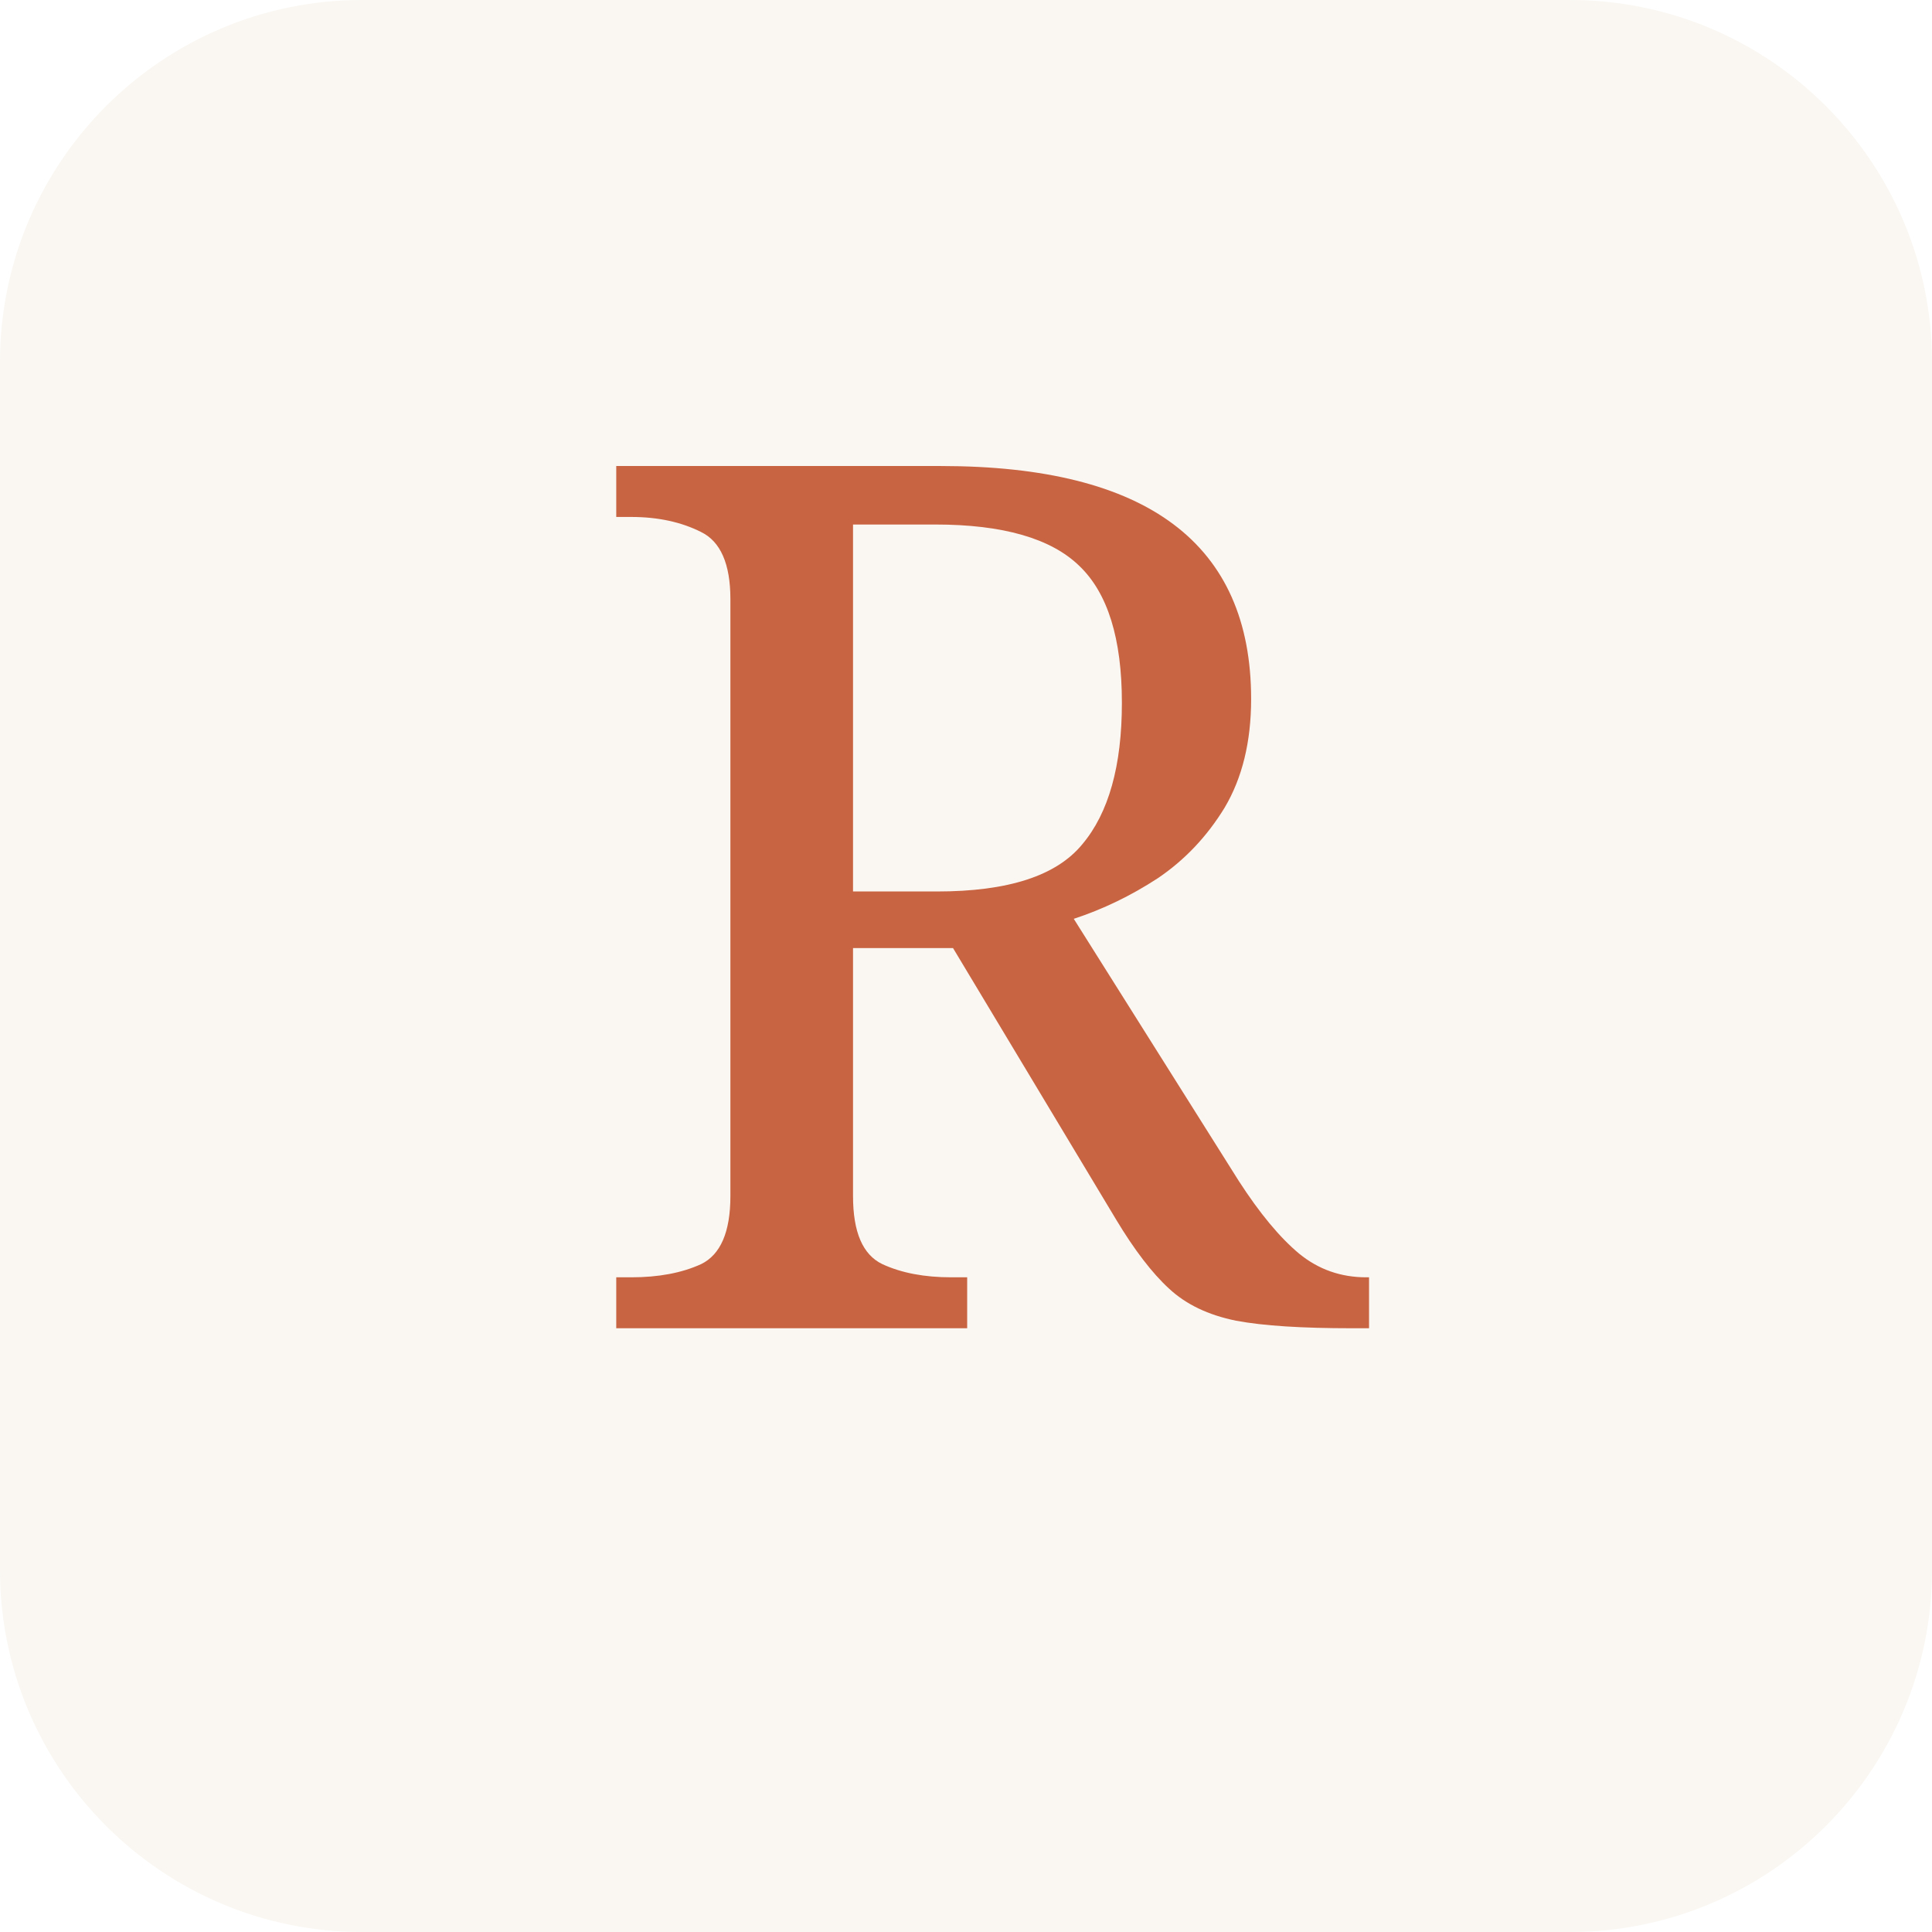
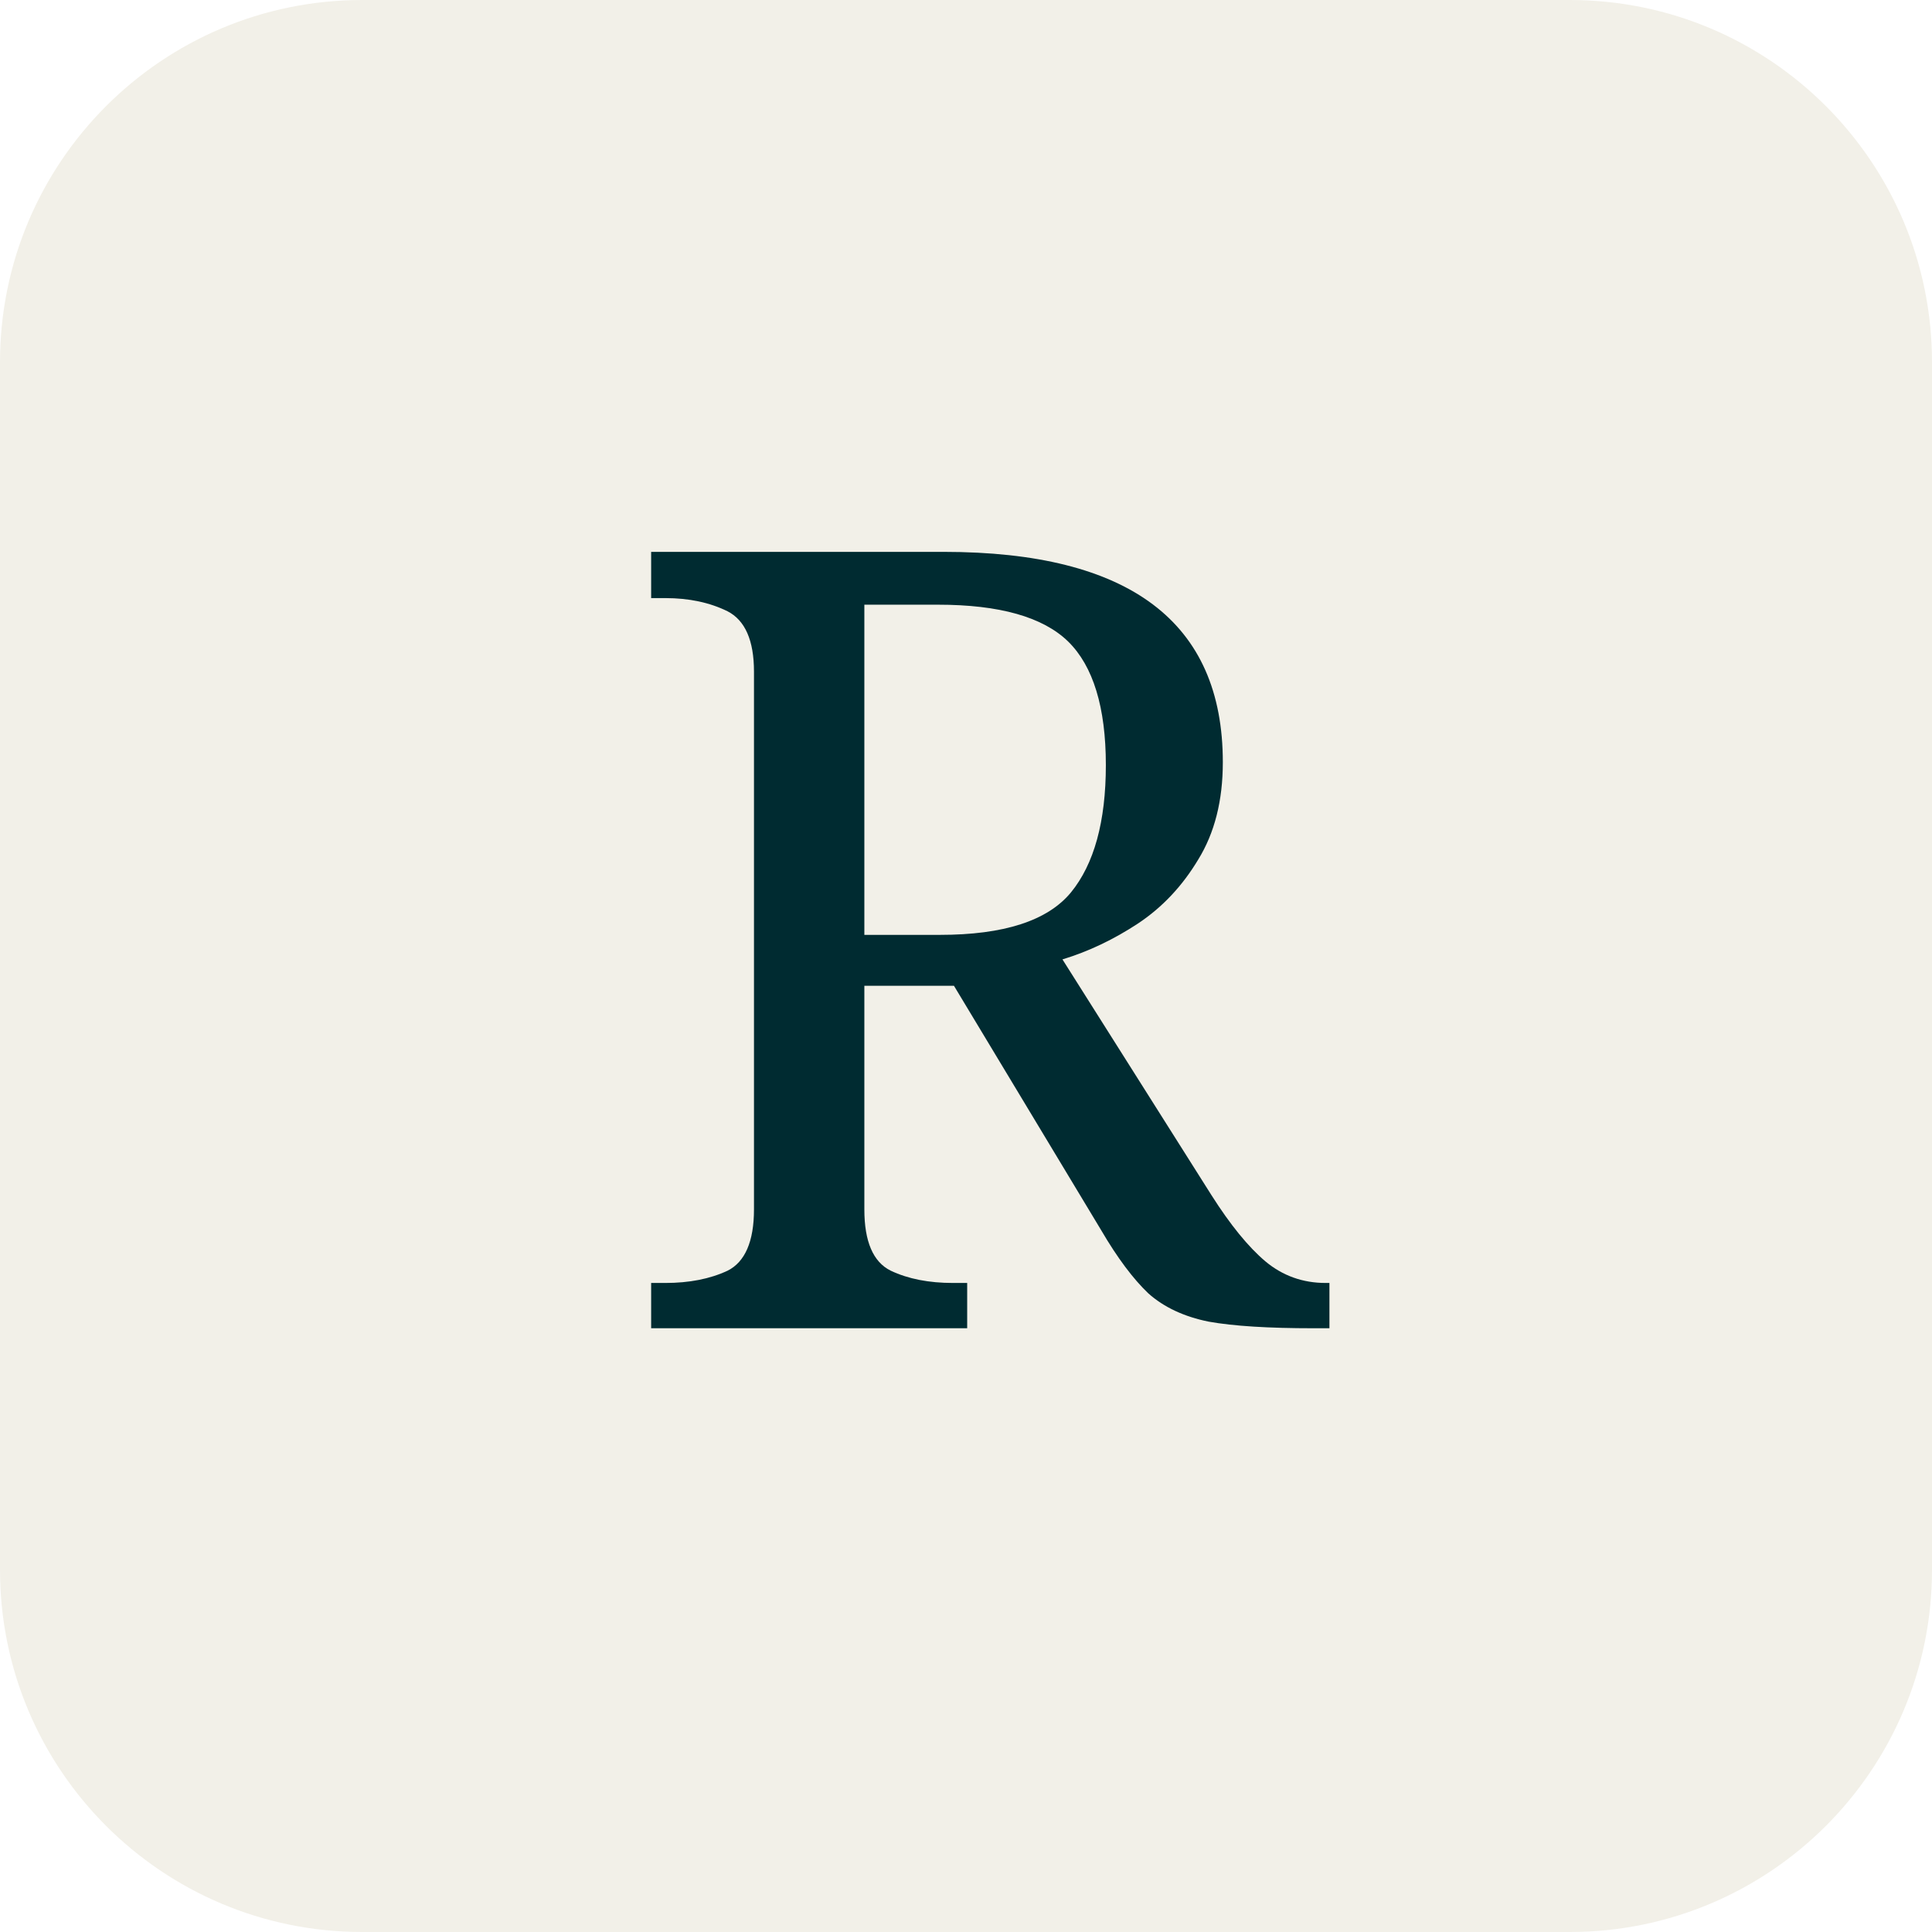
<svg xmlns="http://www.w3.org/2000/svg" viewBox="0 0 32 32">
-   <rect width="32" height="32" rx="6" fill="#faf7f2" />
-   <text x="16" y="22" font-family="Georgia, serif" font-size="20" font-weight="500" text-anchor="middle" fill="#c96442">R</text>
+   <rect width="32" height="32" rx="6" fill="#f2f0e8" />
+   <text x="16" y="22" font-family="Georgia, serif" font-size="18" font-weight="500" text-anchor="middle" fill="#002b31">R</text>
</svg>
